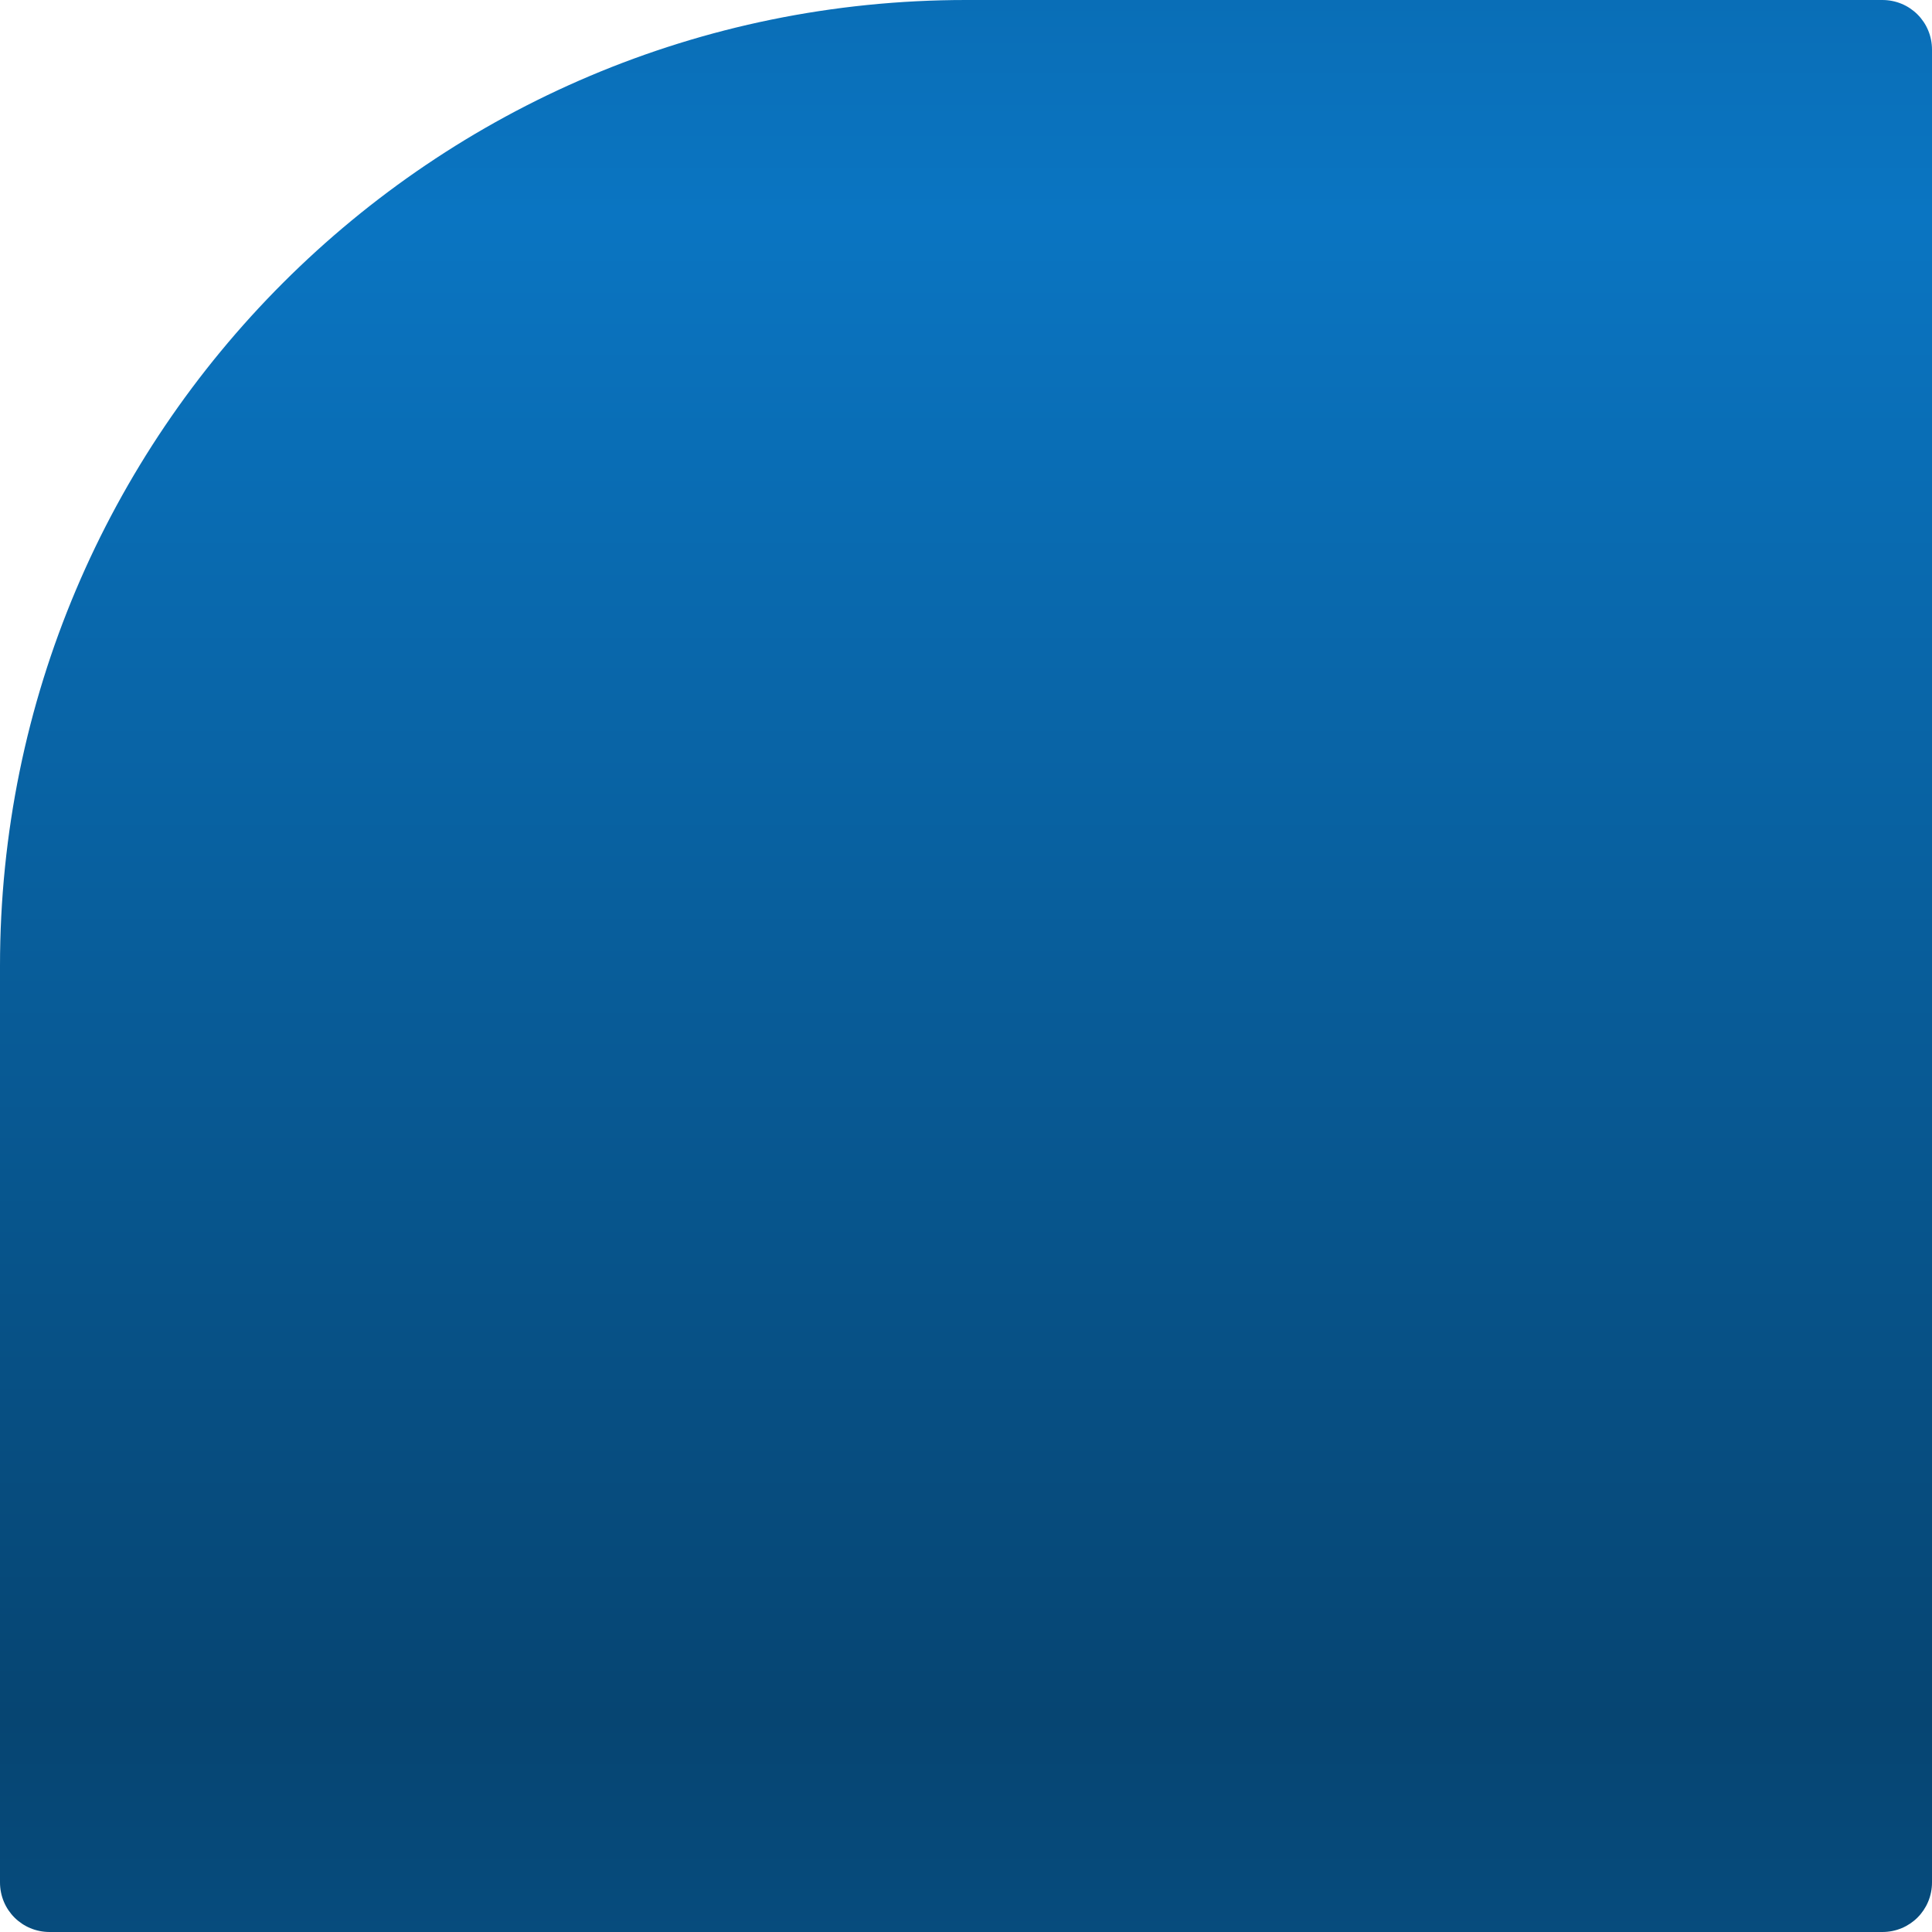
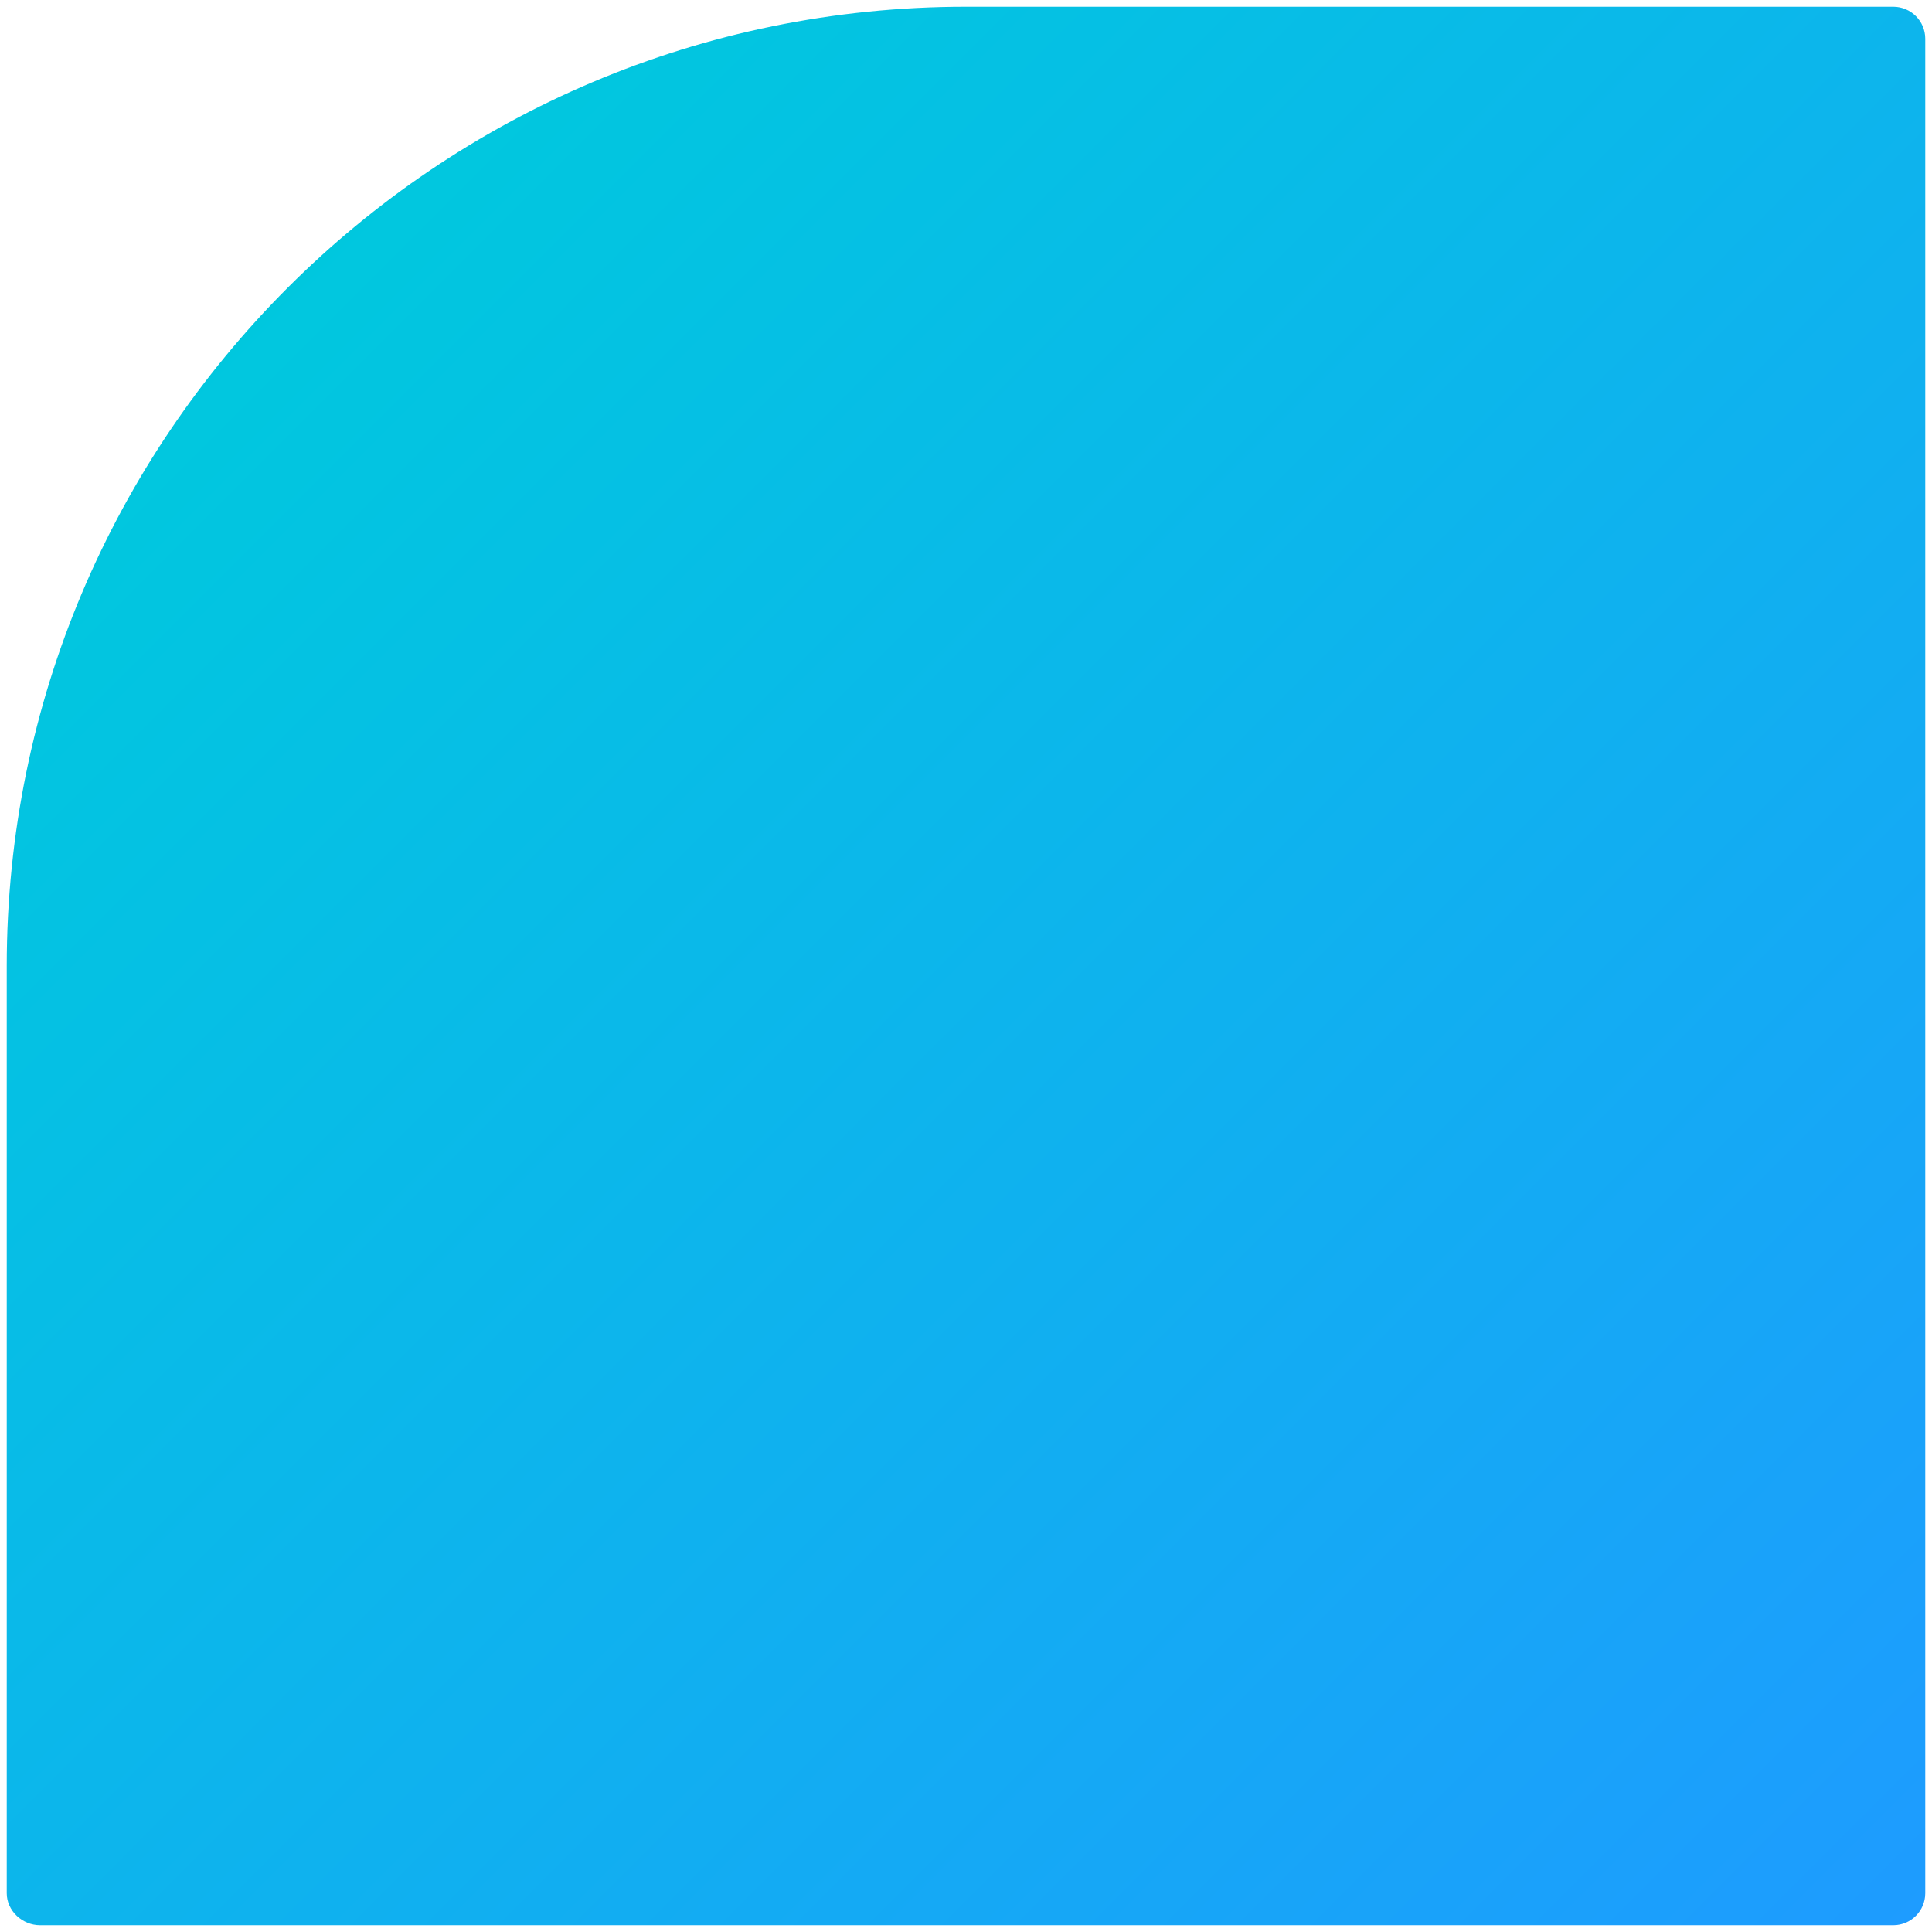
<svg xmlns="http://www.w3.org/2000/svg" xmlns:xlink="http://www.w3.org/1999/xlink" width="86" height="86" id="svg2" version="1.1">
  <defs id="defs4">
-     <linearGradient id="linearGradient3789">
-       <stop style="stop-color:#0a75c2;stop-opacity:1;" offset="0" id="stop3791" />
-       <stop style="stop-color:#064572;stop-opacity:1;" offset="1" id="stop3793" />
+     <linearGradient id="linearGradient3789-6">
+       <stop style="stop-color:#1e9bff;stop-opacity:1;" offset="0" id="stop3791-0" />
+       <stop style="stop-color:#00c8de;stop-opacity:1;" offset="1" id="stop3793-4" />
    </linearGradient>
-     <linearGradient xlink:href="#linearGradient3789" id="linearGradient3835" x1="45" y1="10" x2="45" y2="80" gradientUnits="userSpaceOnUse" spreadMethod="reflect" />
-     <linearGradient spreadMethod="reflect" gradientUnits="userSpaceOnUse" y2="73.333" x2="-10" y1="26.667" x1="-10" id="linearGradient3776" xlink:href="#linearGradient3789-6" />
-     <linearGradient id="linearGradient3789-6">
-       <stop id="stop3791-0" offset="0" style="stop-color:#0a75c2;stop-opacity:1;" />
-       <stop id="stop3793-4" offset="1" style="stop-color:#064572;stop-opacity:1;" />
-     </linearGradient>
-     <linearGradient xlink:href="#linearGradient3789" id="linearGradient3019" gradientUnits="userSpaceOnUse" spreadMethod="reflect" x1="45" y1="10" x2="45" y2="80" gradientTransform="matrix(0.9555556,0,0,0.9555556,0,4)" />
+     <linearGradient gradientTransform="matrix(0,1.001137,-1.001137,0,86.09745,3.999659)" y2="74.013" x2="11.987" y1="0.097" x1="85.903" gradientUnits="userSpaceOnUse" id="linearGradient3042" xlink:href="#linearGradient3789-6" />
  </defs>
  <g id="layer2" style="display:inline" transform="translate(0,-4)">
-     <path style="fill:url(#linearGradient3019);fill-opacity:1;stroke:none" d="M 43,4 C 19.252,4 0,23.252 0,47 L 0,87.79 C 0,89.019 0.981,90 2.21,90 L 43,90 83.79,90 C 85.019,90 86,89.019 86,87.79 L 86,6.21 C 86,4.981 85.019,4 83.79,4 L 43,4 z" id="rect3059" />
+     <path style="fill:url(#linearGradient3042);fill-opacity:1" id="path11-4" d="M 84.276,89.7 C 85.062,89.7 85.7,89.063 85.7,88.276 l 0,-82.553 C 85.7,4.938 85.062,4.3 84.276,4.3 l -41.277,0 C 19.417,4.3 0.3,23.418 0.3,46.999 l 0,41.277 C 0.3,89.062 0.997,89.7 1.783,89.7 l 82.494,0 z" />
  </g>
</svg>
